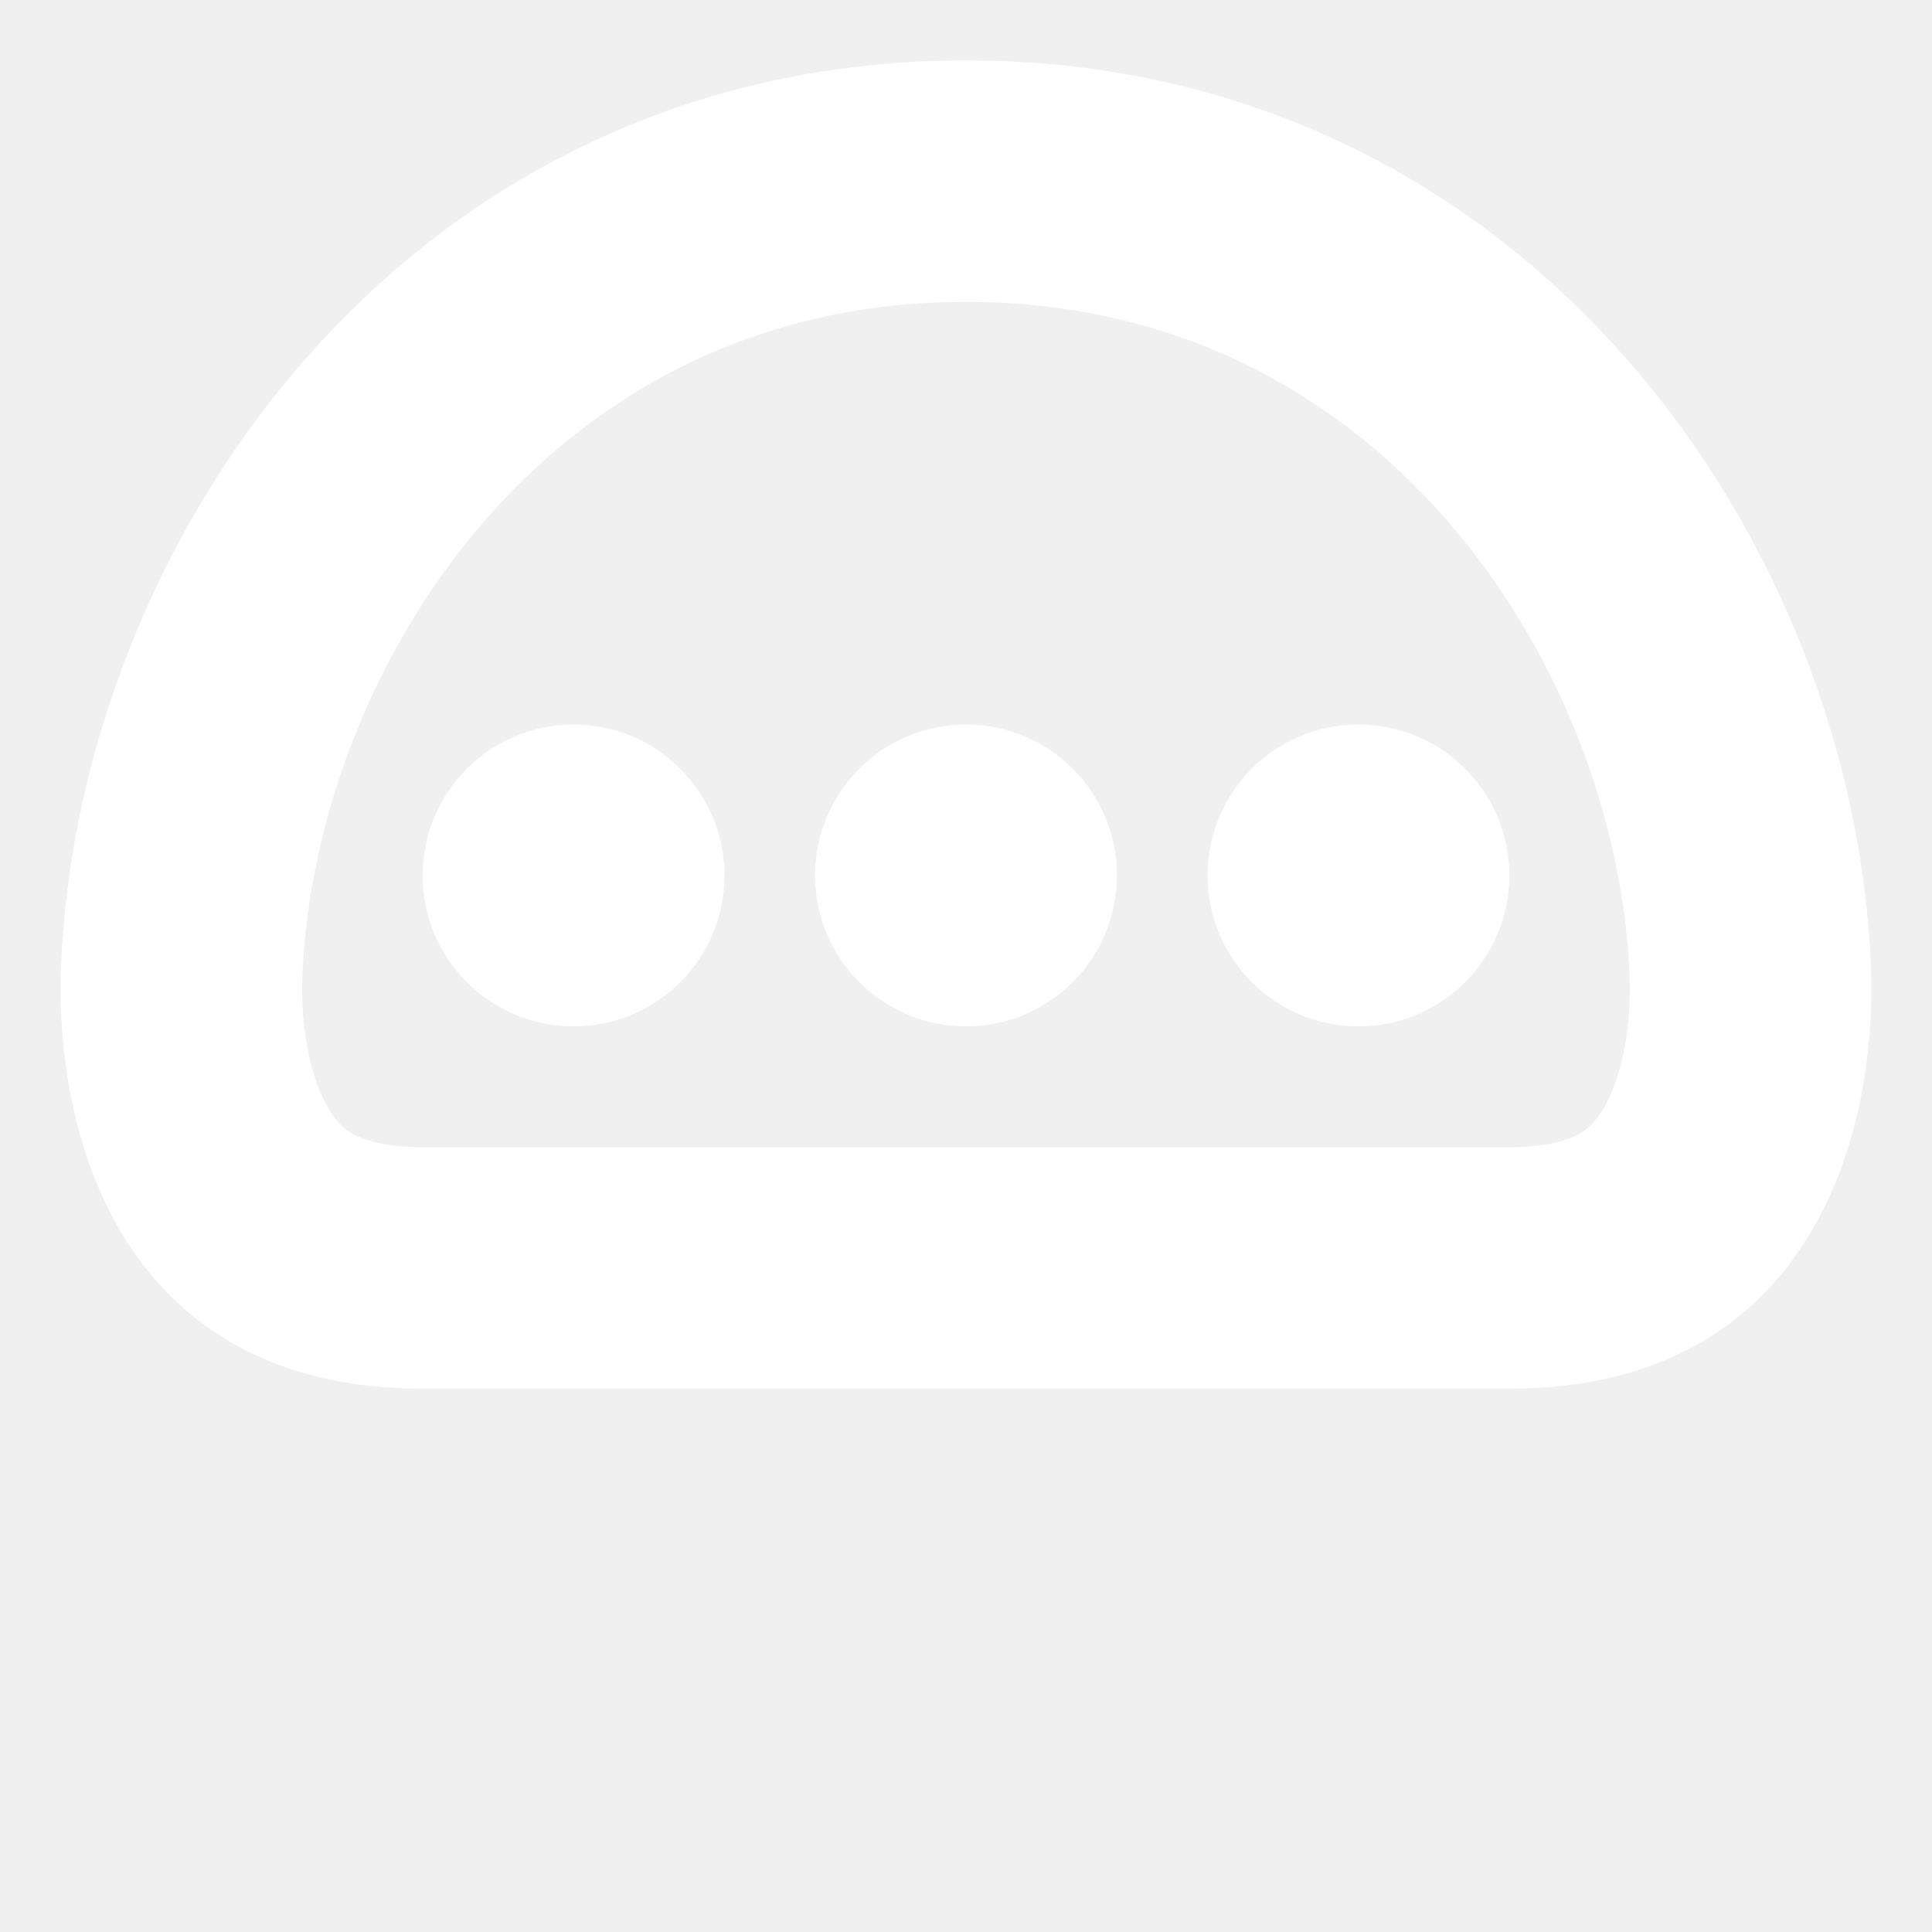
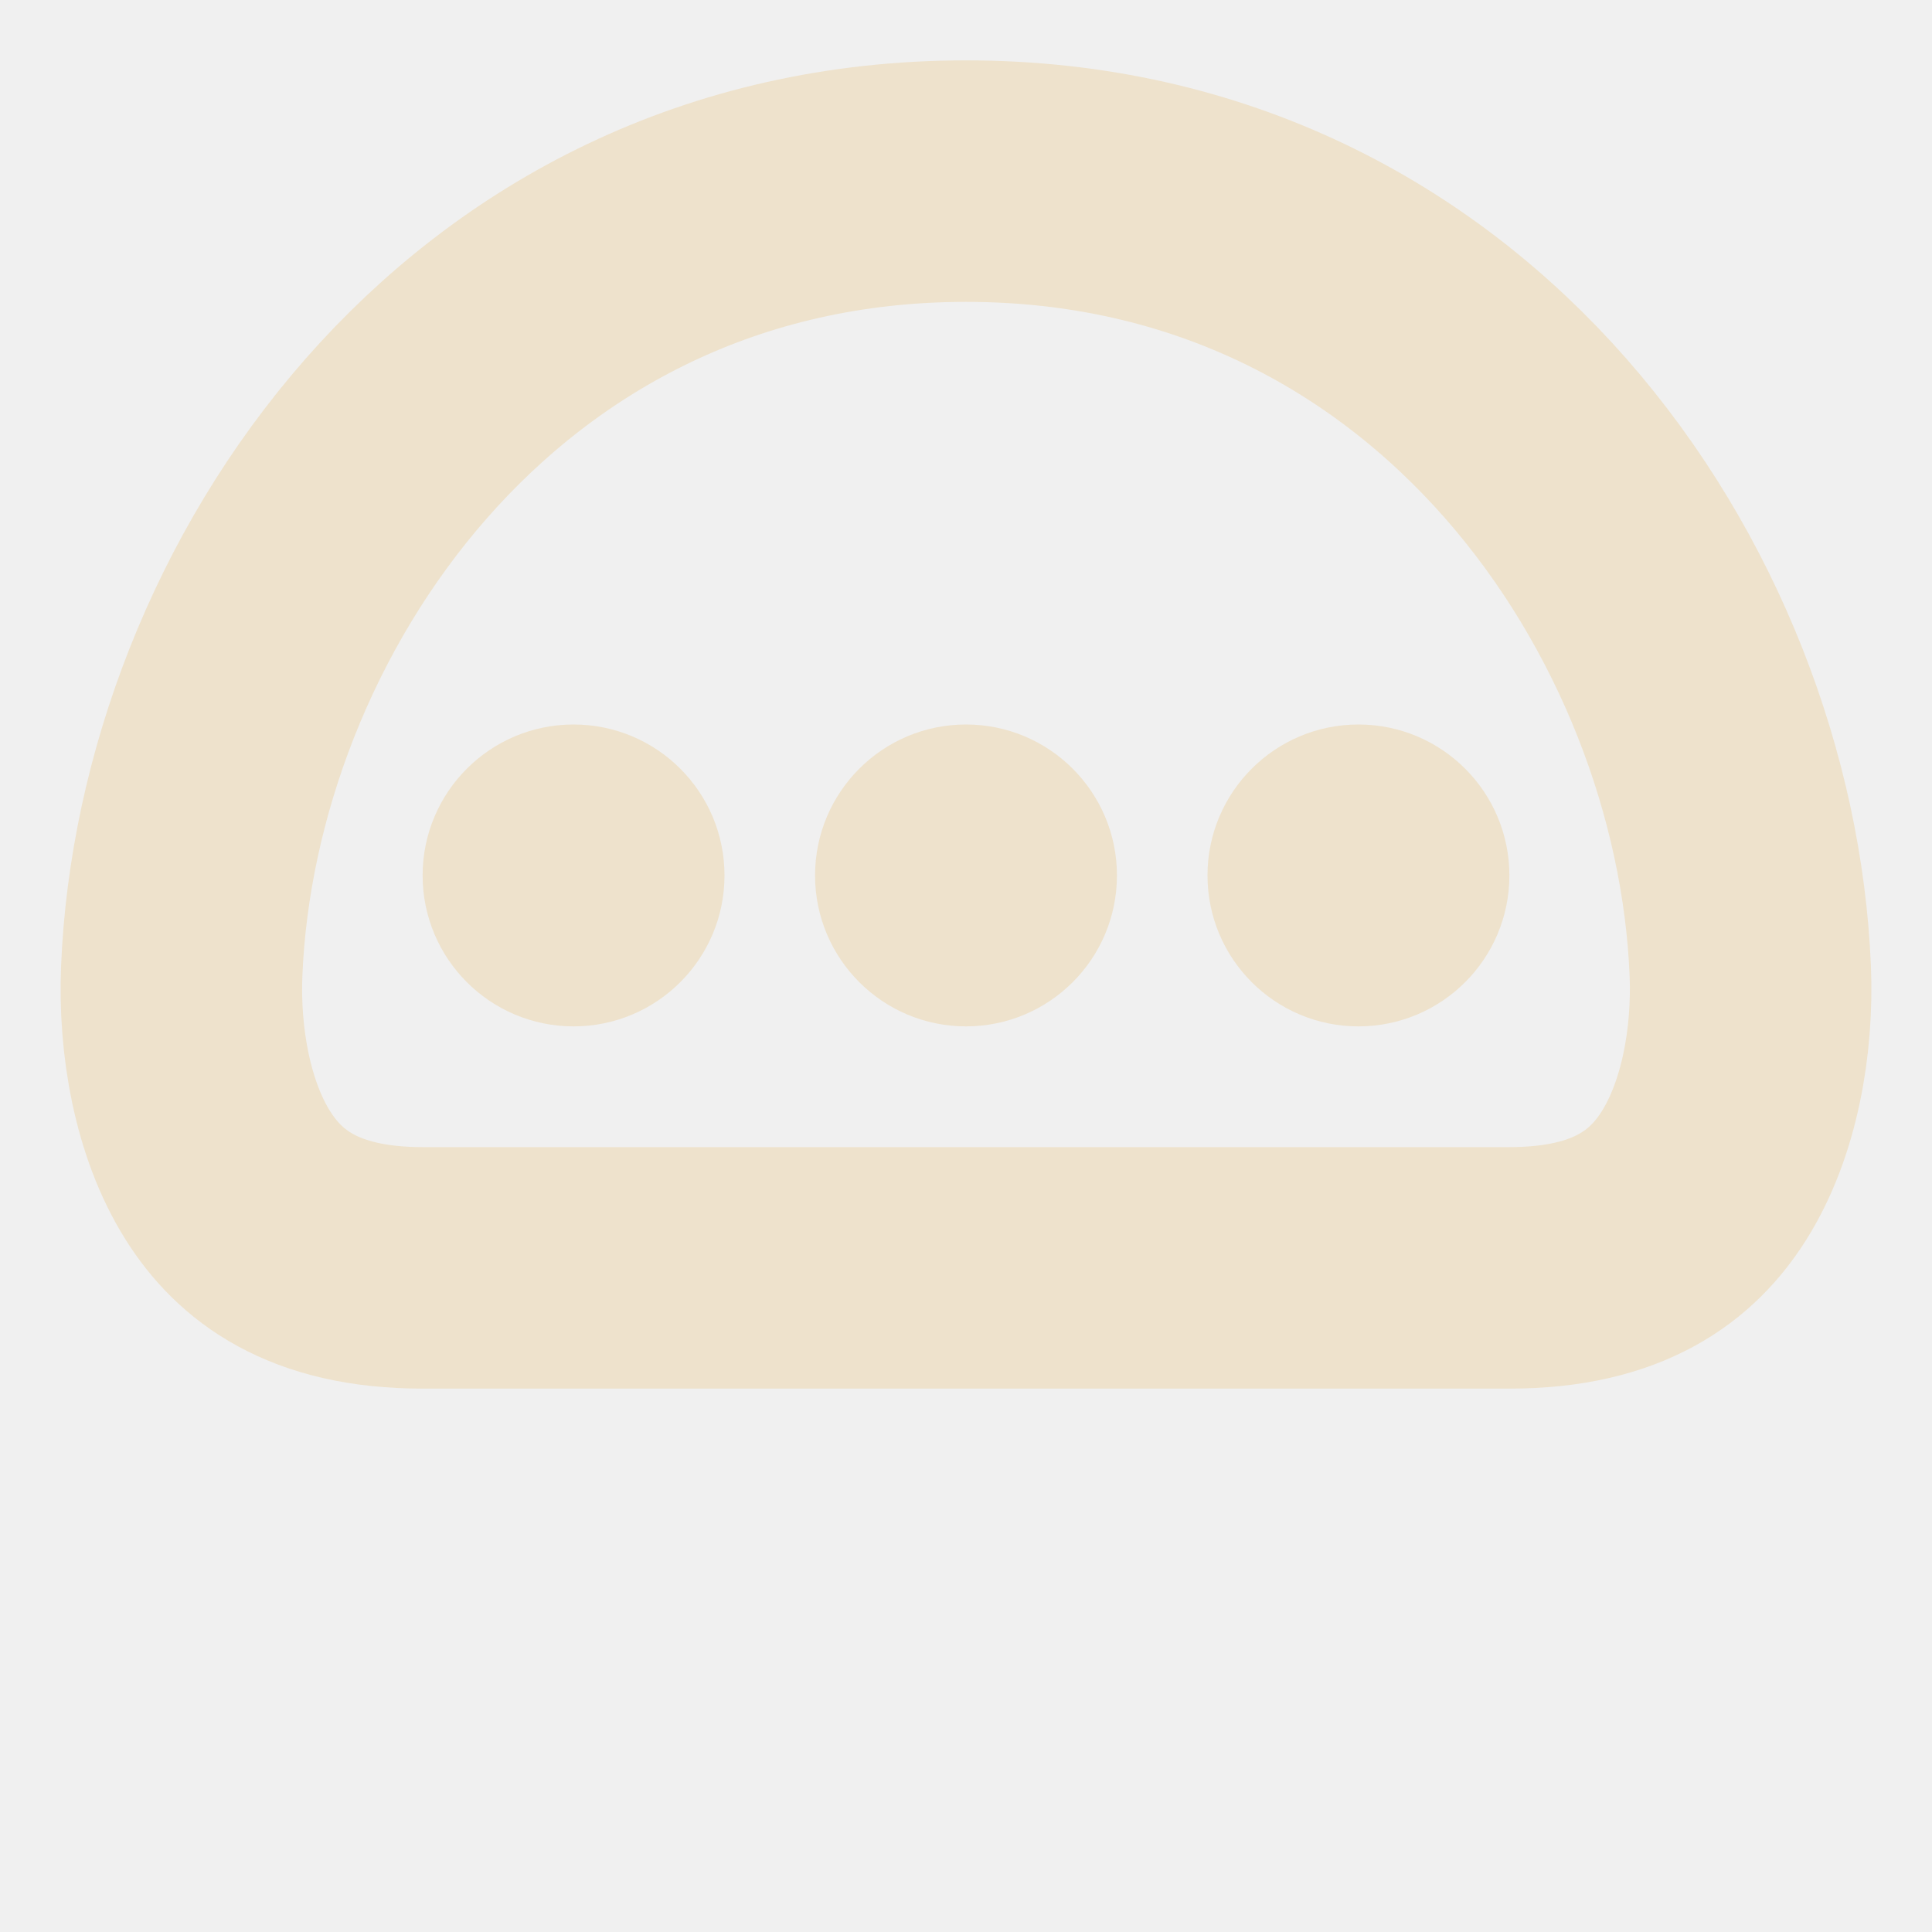
<svg xmlns="http://www.w3.org/2000/svg" width="32" height="32" viewBox="0 0 32 32" fill="none">
-   <path d="M16 3C24.091 3 28.742 10.004 28.99 16.082C29.037 17.232 28.816 18.533 28.221 19.475C27.708 20.286 26.827 21 25 21H7C5.173 21 4.291 20.286 3.778 19.475C3.183 18.533 2.963 17.232 3.01 16.082C3.258 10.004 7.909 3 16 3Z" stroke="white" stroke-width="4" stroke-linecap="round" />
-   <circle cx="16" cy="14.5" r="2.5" fill="white" />
-   <circle cx="22.5" cy="14.5" r="2.5" fill="white" />
-   <circle cx="9.5" cy="14.5" r="2.5" fill="white" />
+   <path d="M16 3C24.091 3 28.742 10.004 28.99 16.082C29.037 17.232 28.816 18.533 28.221 19.475C27.708 20.286 26.827 21 25 21H7C5.173 21 4.291 20.286 3.778 19.475C3.183 18.533 2.963 17.232 3.01 16.082C3.258 10.004 7.909 3 16 3Z" stroke="#EEE2CC" stroke-width="4" stroke-linecap="round" />
+   <circle cx="16" cy="14.5" r="2.5" fill="#EEE2CC" />
+   <circle cx="22.5" cy="14.5" r="2.5" fill="#EEE2CC" />
+   <circle cx="9.5" cy="14.5" r="2.5" fill="#EEE2CC" />
</svg>
